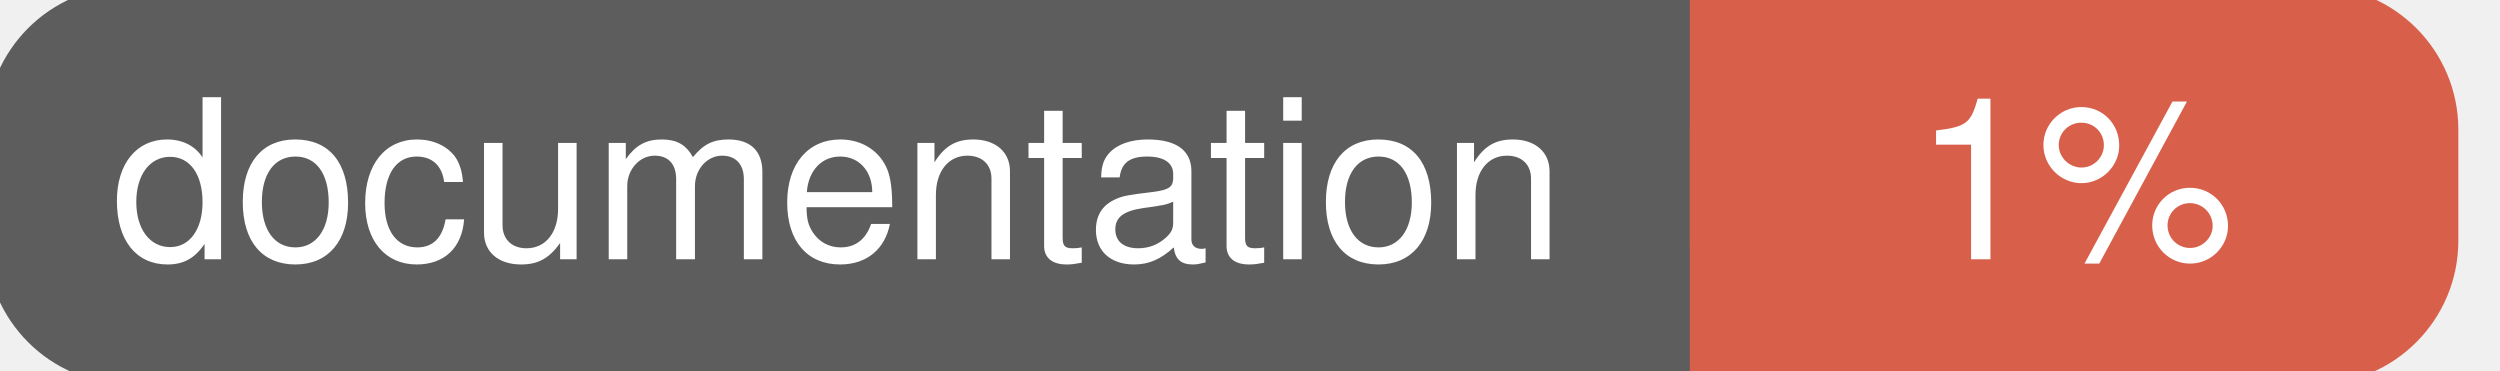
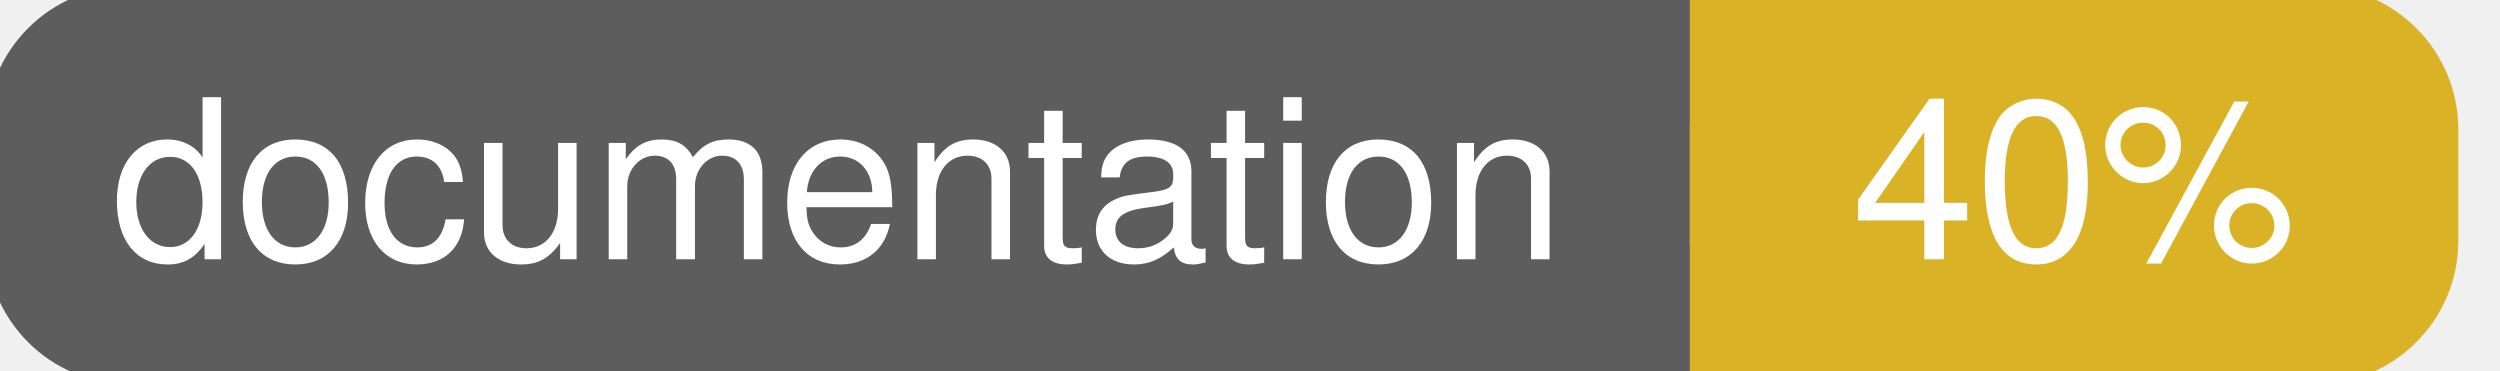
<svg xmlns="http://www.w3.org/2000/svg" width="135" height="20">
  <g>
    <rect id="svg_1" height="20" width="130" y="0" x="0" stroke-width="1.5" stroke="#5d5d5d" fill="#5d5d5d" rx="7" ry="7" />
-     <rect id="svg_2" height="20" width="40" y="0" x="92" stroke-width="1.5" stroke="#d8604b" fill="#d8604b" rx="7" ry="7" />
-     <rect id="svg_3" height="20" width="22" y="0" x="92" stroke-width="1.5" stroke="#d8604b" fill="#d8604b" />
+     <rect id="svg_2" height="20" width="40" y="0" x="92" stroke-width="1.5" stroke="#dab226" fill="#dab226" rx="7" ry="7" />
+     <rect id="svg_3" height="20" width="22" y="0" x="92" stroke-width="1.5" stroke="#dab226" fill="#dab226" />
    <text xml:space="preserve" text-anchor="start" font-family="Helvetica, Arial, sans-serif" font-size="12" id="svg_4" y="14" x="6" stroke-width="0" stroke="#5d5d5d" fill="#ffffff">documentation</text>
-     <text xml:space="preserve" text-anchor="middle" font-family="Helvetica, Arial, sans-serif" font-size="12" id="svg_5" y="14" x="112" stroke-width="0" stroke="#5d5d5d" fill="#ffffff" style="text-anchor: middle">1%</text>
+     <text xml:space="preserve" text-anchor="middle" font-family="Helvetica, Arial, sans-serif" font-size="12" id="svg_5" y="14" x="112" stroke-width="0" stroke="#5d5d5d" fill="#ffffff" style="text-anchor: middle">40%</text>
  </g>
</svg>
